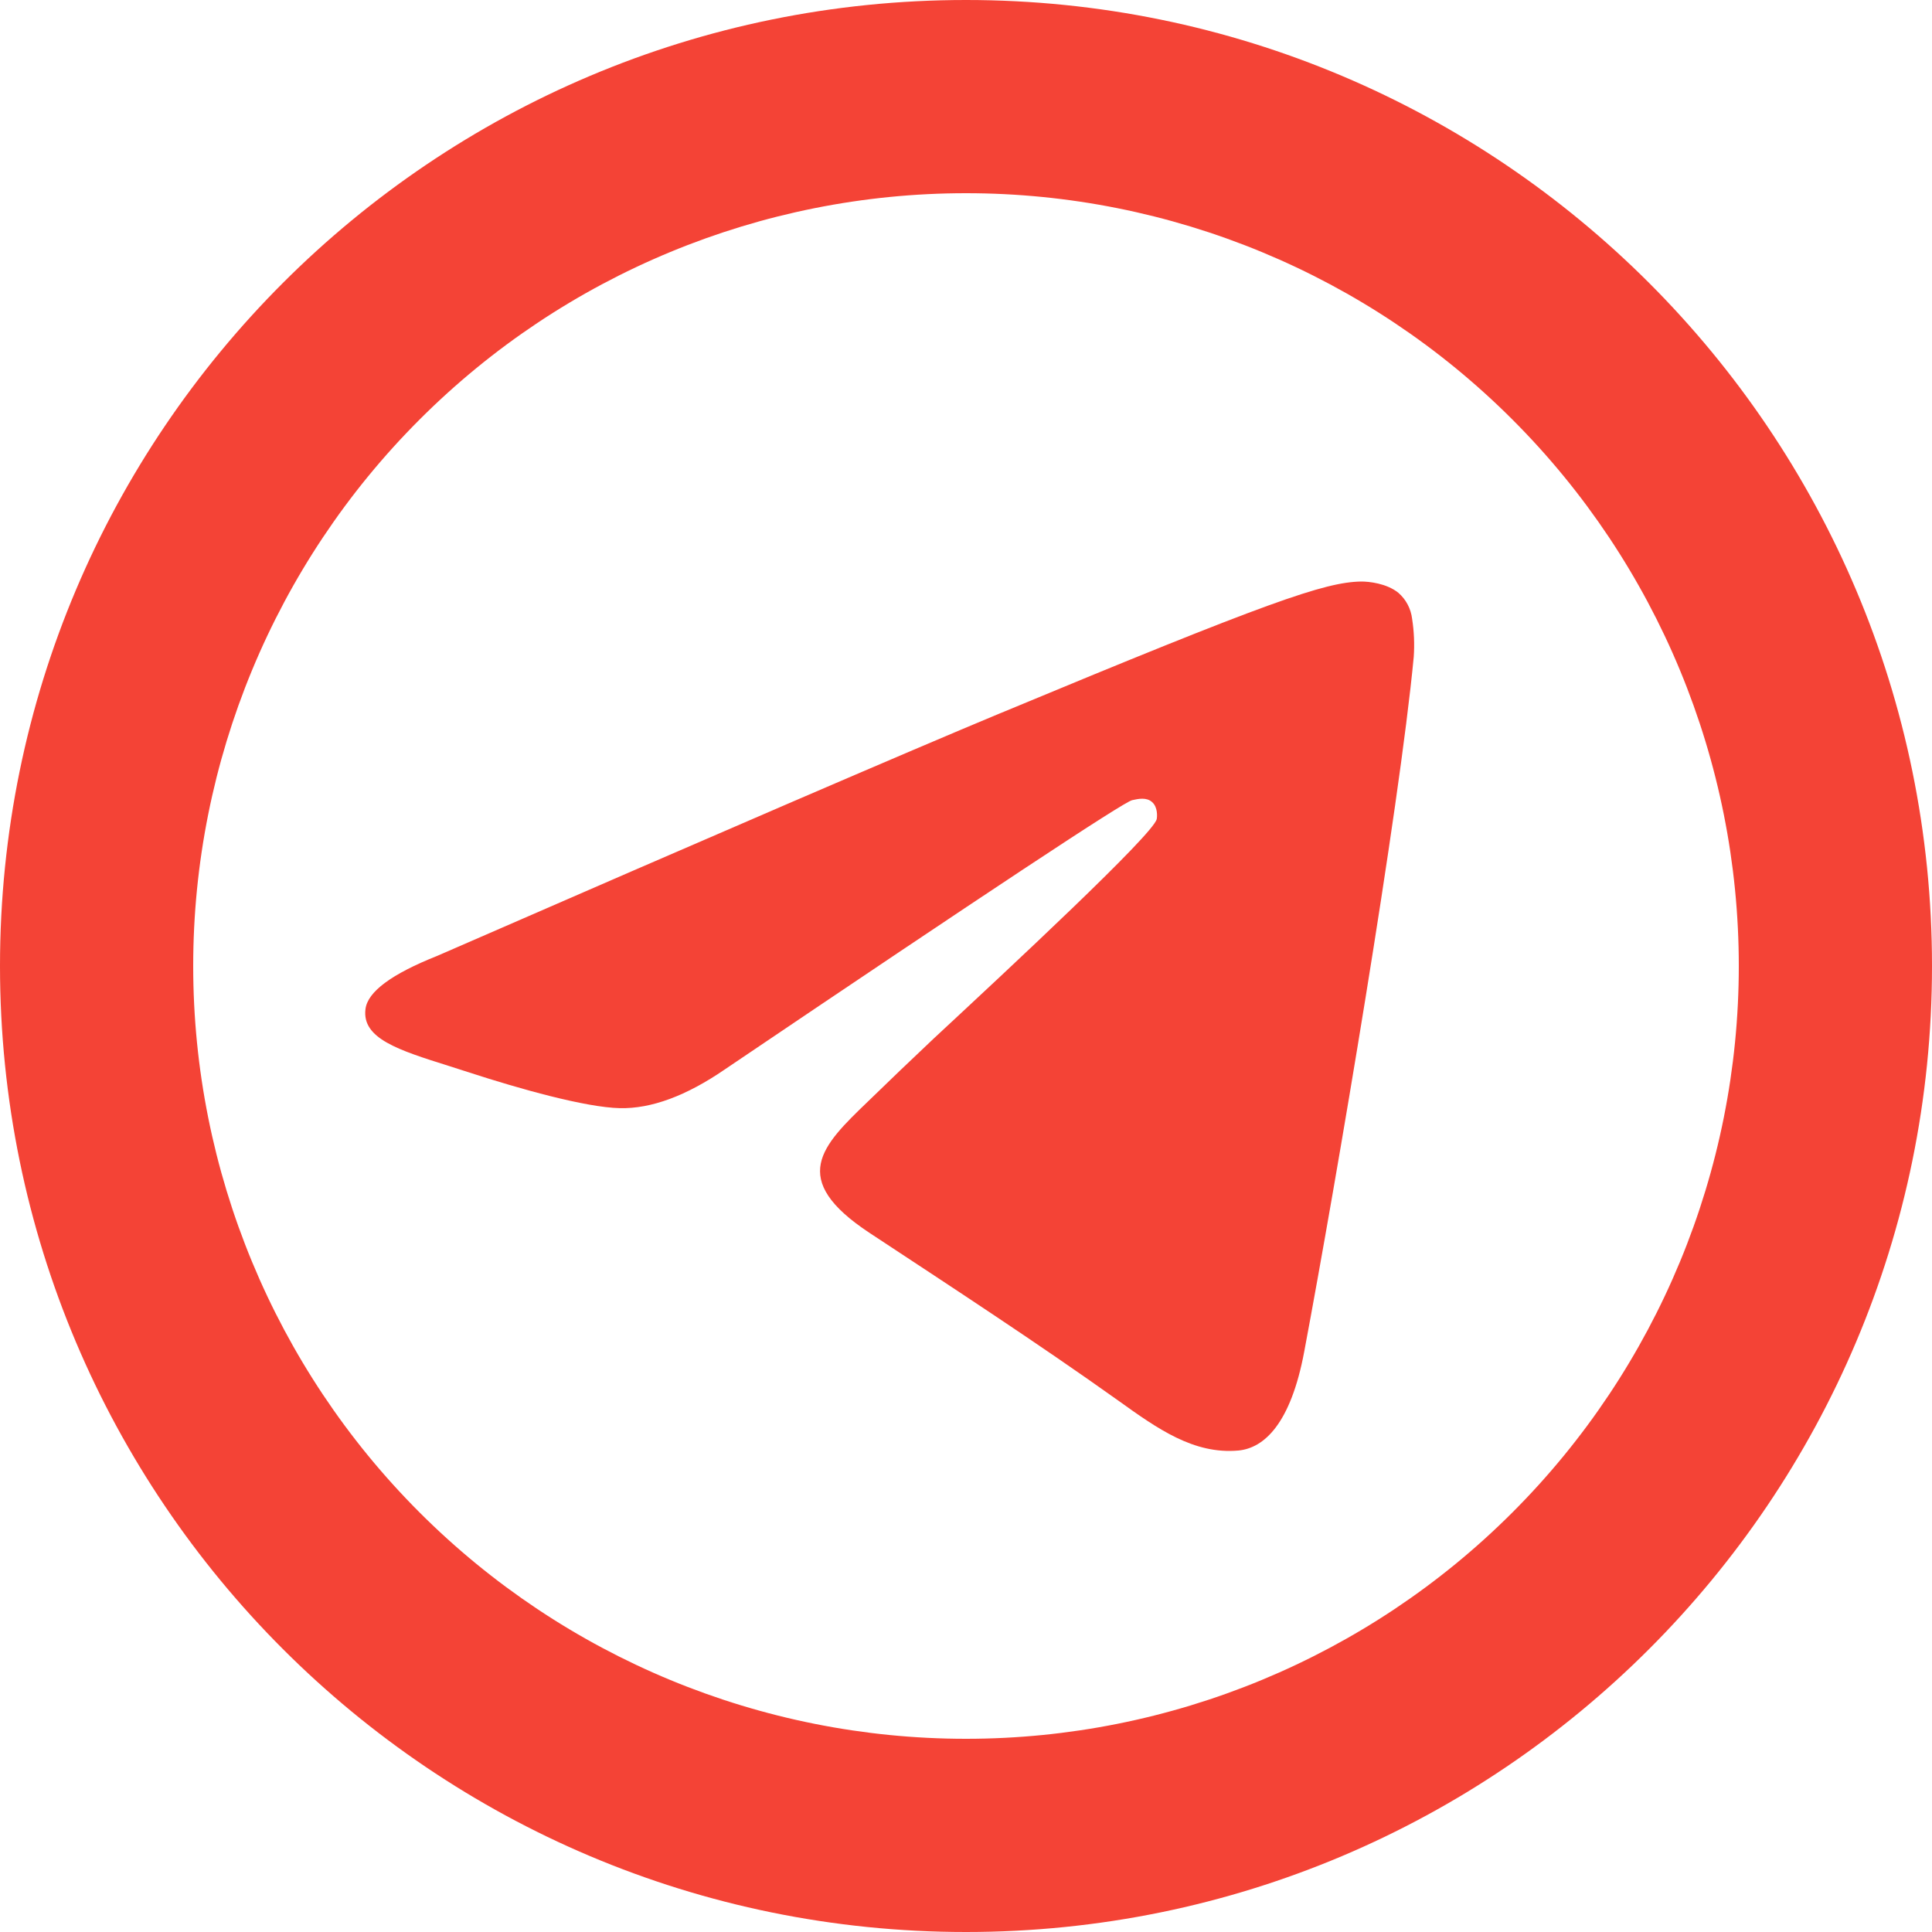
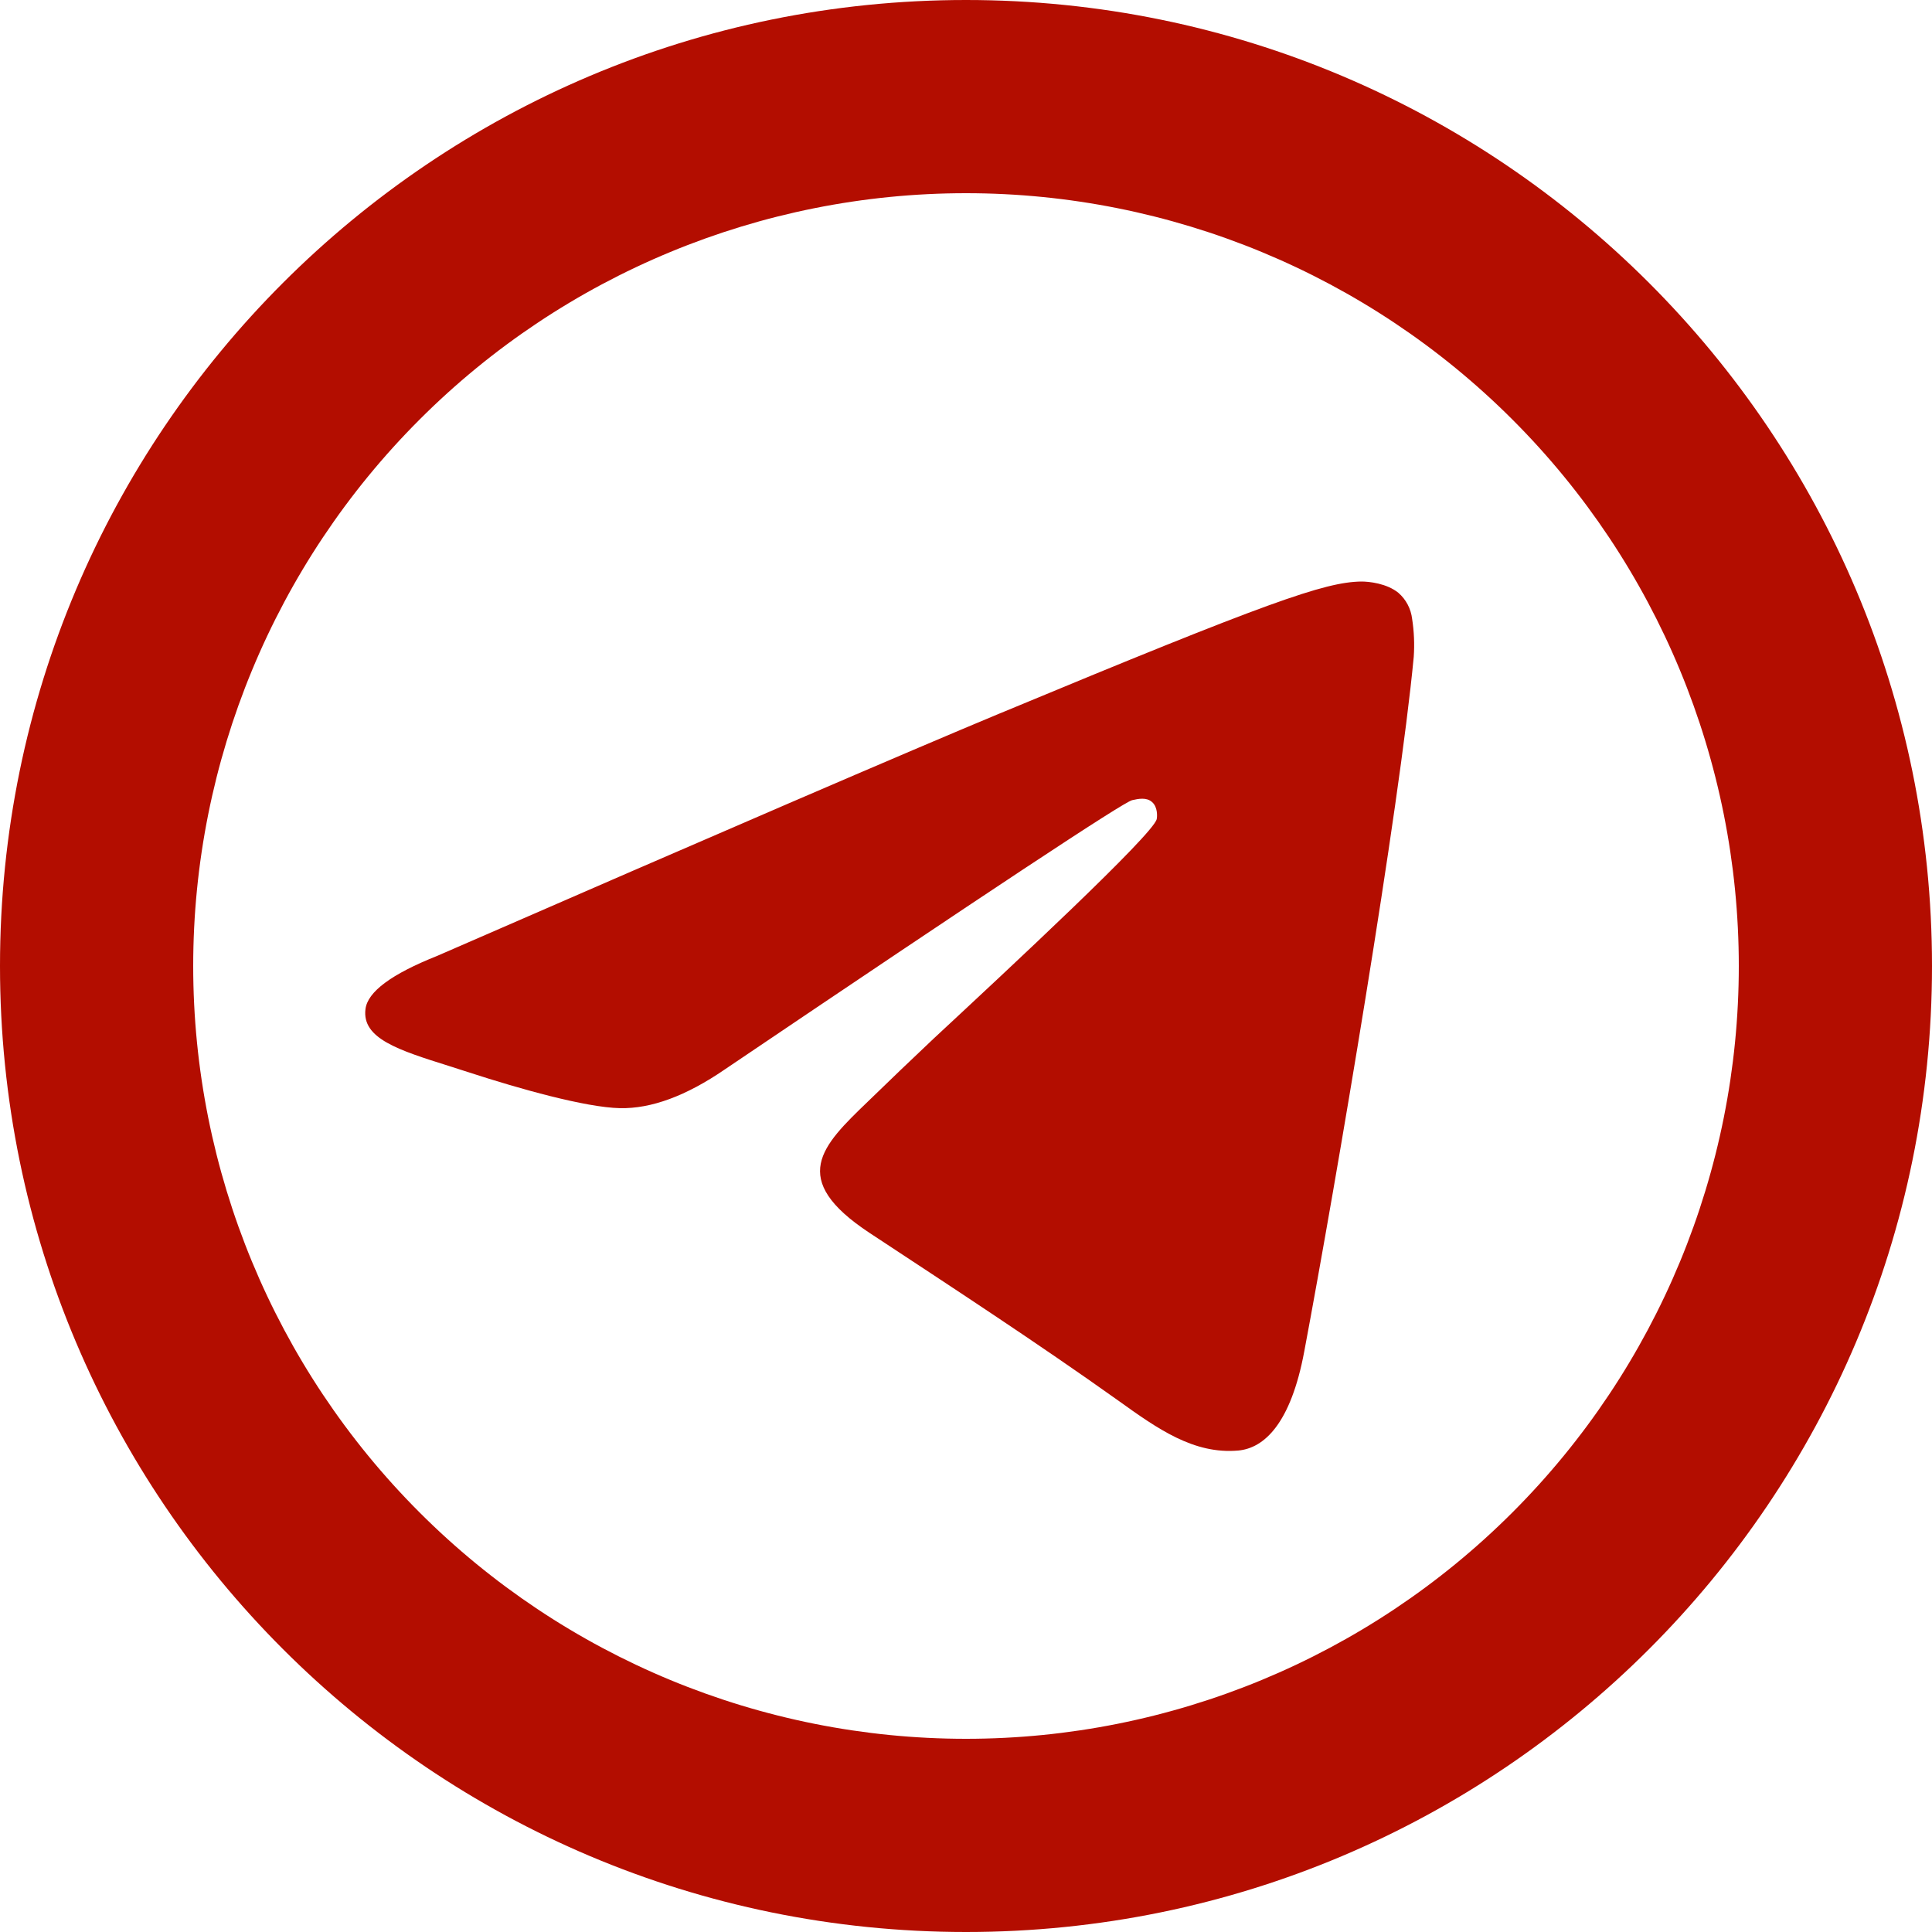
<svg xmlns="http://www.w3.org/2000/svg" width="24" height="24" viewBox="0 0 24 24" fill="none">
-   <path d="M21.6 12C21.6 14.546 20.589 16.988 18.788 18.788C16.988 20.589 14.546 21.6 12 21.6C9.454 21.6 7.012 20.589 5.212 18.788C3.411 16.988 2.4 14.546 2.4 12C2.4 9.454 3.411 7.012 5.212 5.212C7.012 3.411 9.454 2.4 12 2.4C14.546 2.4 16.988 3.411 18.788 5.212C20.589 7.012 21.6 9.454 21.6 12ZM12 24C18.628 24 24 18.628 24 12C24 5.372 18.628 0 12 0C5.372 0 0 5.372 0 12C0 18.628 5.372 24 12 24ZM12.43 8.858C11.263 9.344 8.931 10.349 5.432 11.874C4.864 12.1 4.566 12.32 4.54 12.536C4.494 12.901 4.951 13.045 5.574 13.241L5.836 13.325C6.448 13.524 7.273 13.757 7.702 13.766C8.09 13.774 8.524 13.614 9.002 13.286C12.271 11.078 13.958 9.963 14.064 9.94C14.14 9.923 14.243 9.901 14.312 9.964C14.383 10.026 14.376 10.144 14.369 10.176C14.323 10.369 12.528 12.038 11.599 12.901C11.324 13.16 11.051 13.422 10.78 13.685C10.211 14.233 9.784 14.645 10.804 15.317C11.837 15.998 12.88 16.678 13.888 17.396C14.384 17.752 14.831 18.068 15.383 18.019C15.703 17.989 16.034 17.688 16.202 16.788C16.601 14.664 17.382 10.058 17.562 8.16C17.573 8.003 17.566 7.844 17.542 7.688C17.527 7.563 17.467 7.447 17.371 7.364C17.227 7.247 17.005 7.223 16.907 7.224C16.456 7.232 15.763 7.472 12.431 8.858" fill="#F44336" />
+   <path d="M21.6 12C21.6 14.546 20.589 16.988 18.788 18.788C16.988 20.589 14.546 21.6 12 21.6C9.454 21.6 7.012 20.589 5.212 18.788C3.411 16.988 2.4 14.546 2.4 12C2.4 9.454 3.411 7.012 5.212 5.212C7.012 3.411 9.454 2.4 12 2.4C14.546 2.4 16.988 3.411 18.788 5.212C20.589 7.012 21.6 9.454 21.6 12ZM12 24C18.628 24 24 18.628 24 12C24 5.372 18.628 0 12 0C5.372 0 0 5.372 0 12C0 18.628 5.372 24 12 24ZM12.43 8.858C11.263 9.344 8.931 10.349 5.432 11.874C4.864 12.1 4.566 12.32 4.54 12.536C4.494 12.901 4.951 13.045 5.574 13.241L5.836 13.325C6.448 13.524 7.273 13.757 7.702 13.766C8.09 13.774 8.524 13.614 9.002 13.286C12.271 11.078 13.958 9.963 14.064 9.94C14.14 9.923 14.243 9.901 14.312 9.964C14.383 10.026 14.376 10.144 14.369 10.176C14.323 10.369 12.528 12.038 11.599 12.901C11.324 13.16 11.051 13.422 10.78 13.685C10.211 14.233 9.784 14.645 10.804 15.317C11.837 15.998 12.88 16.678 13.888 17.396C14.384 17.752 14.831 18.068 15.383 18.019C15.703 17.989 16.034 17.688 16.202 16.788C16.601 14.664 17.382 10.058 17.562 8.16C17.573 8.003 17.566 7.844 17.542 7.688C17.527 7.563 17.467 7.447 17.371 7.364C17.227 7.247 17.005 7.223 16.907 7.224C16.456 7.232 15.763 7.472 12.431 8.858" fill="#b30d00" />
</svg>
